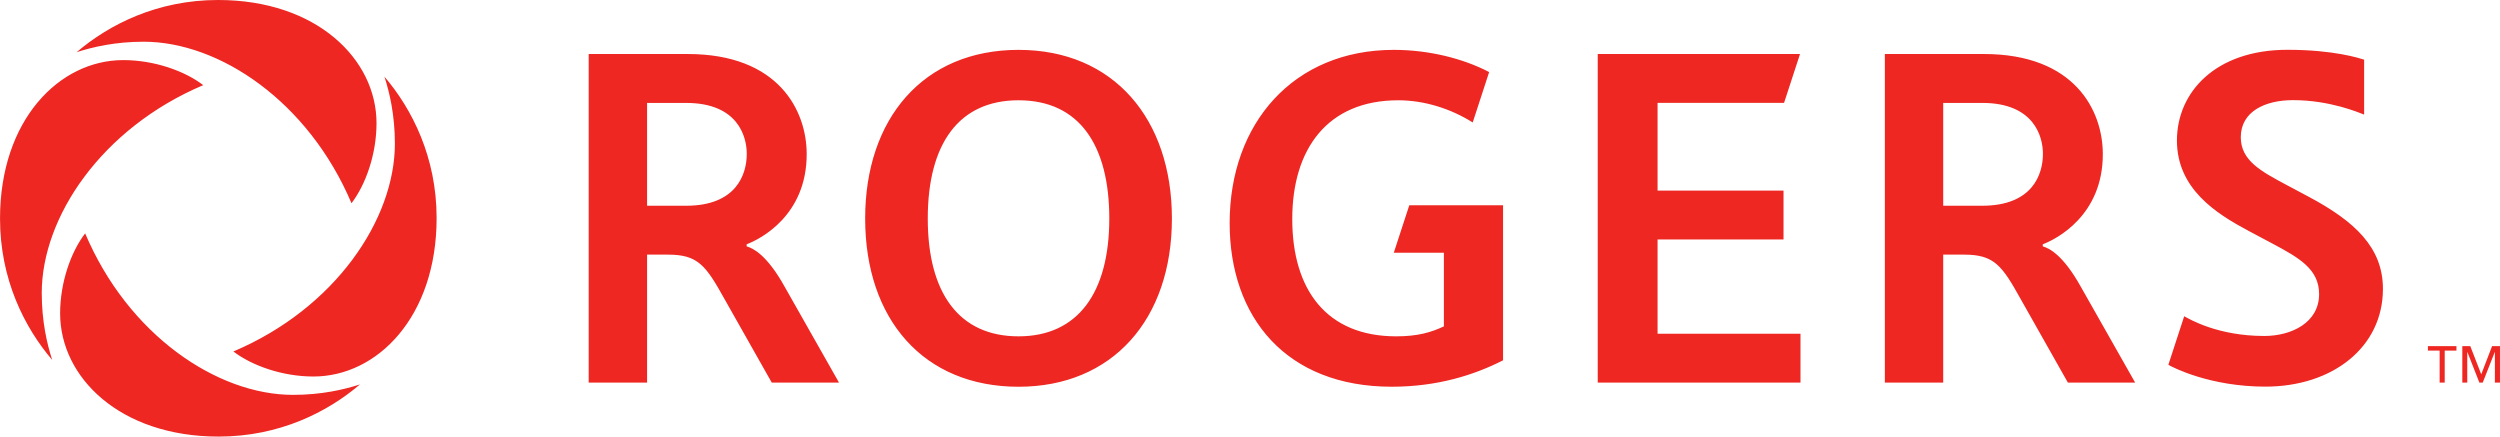
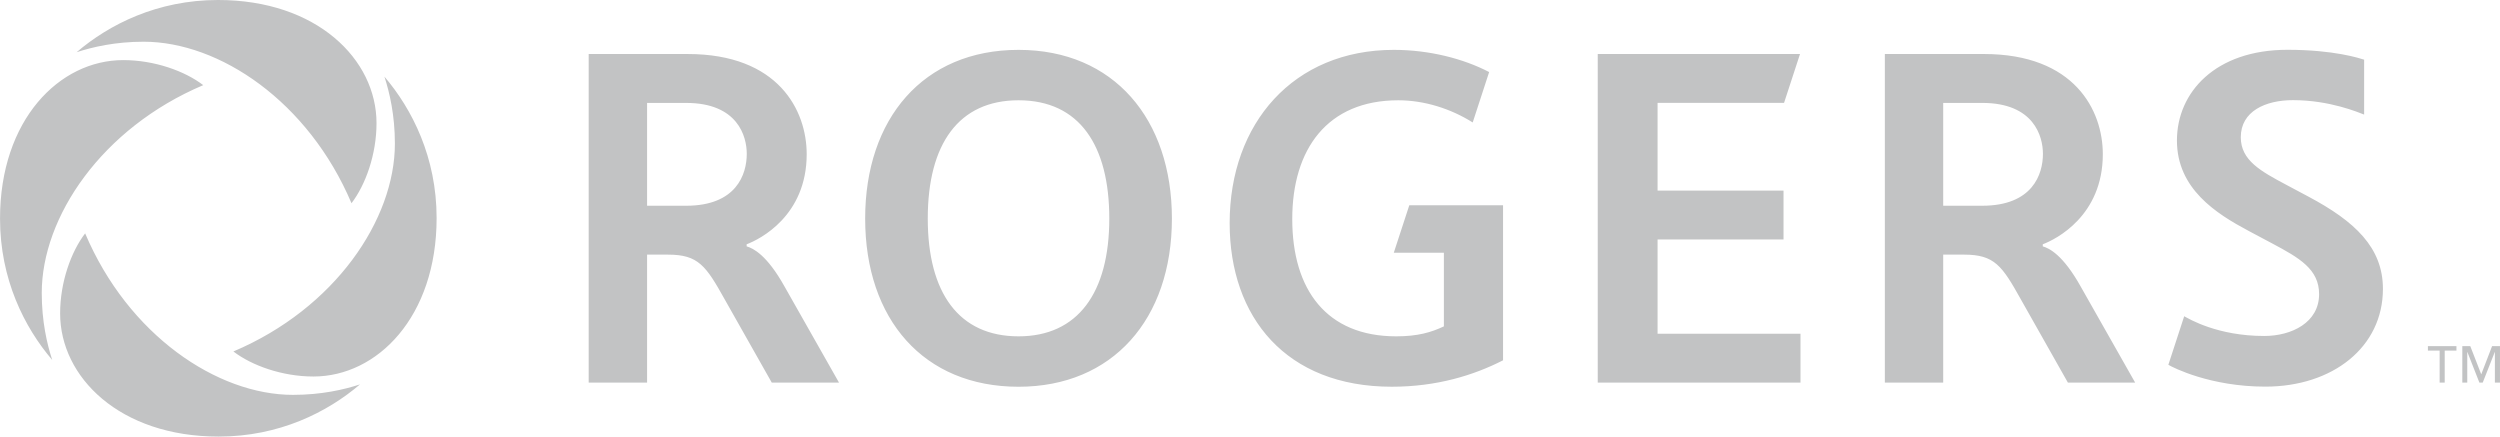
<svg xmlns="http://www.w3.org/2000/svg" version="1.1" viewBox="0 0 427.765 74.703" height="74.7" width="427.76">
  <defs id="defs6685">
    <clipPath id="clipPath3382">
      <path id="path3384" d="m 40.98,792 123.207,0 0,-36.36 -123.207,0 0,36.36 z" />
    </clipPath>
  </defs>
  <g transform="translate(-131.3541,-11.43159)" id="layer1">
-     <path id="path3392" d="m 526.345,45.073 c -1.386,-0.74 -2.437,-1.296 -3.745,-1.995 -4.408,-2.347 -7.83,-4.199 -7.83,-8.161 0,-4.448 4.219,-6.35 8.93,-6.35 6.313,0 11.195,2.102 12.176,2.47 l 0,-9.396 c -0.785,-0.241 -5.119,-1.689 -13.133,-1.689 -12.286,0 -18.898,7.253 -18.898,15.524 0,8.251 6.701,12.503 12.278,15.471 1.276,0.679 2.817,1.501 4.035,2.147 4.62,2.461 8.014,4.395 8.014,8.668 0,4.861 -4.698,7.159 -9.387,7.159 -8.01,0 -12.871,-2.923 -13.697,-3.377 l -2.711,8.308 c 0.793,0.474 7.18,3.737 16.592,3.737 11.518,0 20.124,-6.746 20.124,-16.726 0,-7.086 -4.82,-11.571 -12.748,-15.79 m -55.805,1.562 -6.689,0 0,-17.593 6.689,0 c 8.827,0 10.377,5.72 10.377,8.713 0,3.5 -1.774,8.88 -10.377,8.88 m 10.348,6.951 0,-0.356 c 2.298,-0.863 10.275,-4.894 10.275,-15.418 0,-7.507 -4.841,-17.139 -20.361,-17.139 l -16.935,0 0,56.222 9.984,0 0,-21.894 3.586,0 c 5.176,0 6.489,1.885 9.719,7.687 l 8.03,14.208 11.509,0 -9.297,-16.399 c -3.058,-5.479 -5.409,-6.591 -6.509,-6.91 m -232.134,-6.951 -6.685,0 0,-17.593 6.685,0 c 8.835,0 10.373,5.72 10.373,8.713 0,3.5 -1.77,8.88 -10.373,8.88 m 10.352,6.951 0,-0.356 c 2.302,-0.863 10.275,-4.894 10.275,-15.418 0,-7.507 -4.845,-17.139 -20.365,-17.139 l -16.939,0 0,56.222 9.993,0 0,-21.894 3.59,0 c 5.168,0 6.48,1.885 9.71,7.687 l 8.034,14.208 11.505,0 -9.297,-16.399 c -3.05,-5.479 -5.405,-6.591 -6.505,-6.91 m 110.731,1.092 8.574,0 0,12.597 c -2.179,1.026 -4.481,1.705 -8.161,1.705 -11.886,0 -17.785,-7.94 -17.785,-20.067 0,-11.955 5.986,-20.324 18.141,-20.324 4.461,0 8.983,1.435 12.736,3.794 l 2.813,-8.623 c -4.424,-2.31 -10.291,-3.798 -16.309,-3.798 -17.168,0 -28.093,12.556 -28.093,29.638 0,16.134 9.665,28.003 27.741,28.003 7.699,0 14.024,-1.958 19.041,-4.522 l 0,-26.527 -16.044,0 -2.654,8.124 z m 45.138,-2.269 21.551,0 0,-8.361 -21.551,0 0,-15.013 21.641,0 2.731,-8.361 -34.61,0 0,56.222 34.692,0 0,-8.361 -24.454,0 0,-16.125 z m -109.345,16.571 c -10.209,0 -15.533,-7.429 -15.533,-20.153 0,-12.81 5.323,-20.239 15.533,-20.239 10.459,0 15.528,7.768 15.528,20.239 0,12.724 -5.401,20.153 -15.528,20.153 m 0,-49.018 c -16.322,0 -26.245,11.787 -26.245,28.865 0,17.25 10.013,28.78 26.245,28.78 16.068,0 26.241,-11.53 26.241,-28.78 0,-16.992 -9.919,-28.865 -26.241,-28.865 m 252.14,50.69 -1.844,4.796 -0.026,0 -1.864,-4.796 -1.361,0 0,6.243 0.846,0 0,-5.221 0.023,0 2.052,5.221 0.572,0 2.057,-5.221 0.023,0 0,5.221 0.871,0 0,-6.243 -1.353,0 z m -10.982,0.769 2.007,0 0,5.475 0.867,0 0,-5.475 2.008,0 0,-0.769 -4.882,0 0,0.769 z M 191.493,46.205 c 2.408,-3.148 4.281,-8.349 4.281,-13.701 0,-10.904 -10.205,-21.073 -27.116,-21.073 -10.381,0 -18.624,4.174 -24.196,8.934 2.731,-0.891 6.611,-1.795 11.464,-1.795 12.977,0 28.195,10.238 35.567,27.635 m -45.576,5.16 c -2.408,3.144 -4.281,8.349 -4.281,13.697 0,10.904 10.205,21.073 27.116,21.073 10.381,0 18.624,-4.174 24.192,-8.929 -2.727,0.891 -6.607,1.791 -11.46,1.791 -12.977,0 -28.195,-10.234 -35.567,-27.631 m 20.206,-25.366 c -3.144,-2.412 -8.349,-4.285 -13.697,-4.285 -10.9,0 -21.073,10.205 -21.073,27.12 0,10.381 4.174,18.619 8.93,24.188 -0.891,-2.723 -1.791,-6.607 -1.791,-11.46 0,-12.973 10.234,-28.191 27.631,-35.563 m 32.795,10.005 c 0,12.977 -10.234,28.195 -27.635,35.567 3.144,2.408 8.353,4.285 13.701,4.285 10.904,0 21.073,-10.205 21.073,-27.116 0,-10.385 -4.179,-18.628 -8.93,-24.196 0.887,2.723 1.791,6.607 1.791,11.46" fill="#ee2722" />
+     <path id="path3392" d="m 526.345,45.073 c -1.386,-0.74 -2.437,-1.296 -3.745,-1.995 -4.408,-2.347 -7.83,-4.199 -7.83,-8.161 0,-4.448 4.219,-6.35 8.93,-6.35 6.313,0 11.195,2.102 12.176,2.47 l 0,-9.396 c -0.785,-0.241 -5.119,-1.689 -13.133,-1.689 -12.286,0 -18.898,7.253 -18.898,15.524 0,8.251 6.701,12.503 12.278,15.471 1.276,0.679 2.817,1.501 4.035,2.147 4.62,2.461 8.014,4.395 8.014,8.668 0,4.861 -4.698,7.159 -9.387,7.159 -8.01,0 -12.871,-2.923 -13.697,-3.377 l -2.711,8.308 c 0.793,0.474 7.18,3.737 16.592,3.737 11.518,0 20.124,-6.746 20.124,-16.726 0,-7.086 -4.82,-11.571 -12.748,-15.79 m -55.805,1.562 -6.689,0 0,-17.593 6.689,0 c 8.827,0 10.377,5.72 10.377,8.713 0,3.5 -1.774,8.88 -10.377,8.88 m 10.348,6.951 0,-0.356 c 2.298,-0.863 10.275,-4.894 10.275,-15.418 0,-7.507 -4.841,-17.139 -20.361,-17.139 l -16.935,0 0,56.222 9.984,0 0,-21.894 3.586,0 c 5.176,0 6.489,1.885 9.719,7.687 l 8.03,14.208 11.509,0 -9.297,-16.399 c -3.058,-5.479 -5.409,-6.591 -6.509,-6.91 m -232.134,-6.951 -6.685,0 0,-17.593 6.685,0 c 8.835,0 10.373,5.72 10.373,8.713 0,3.5 -1.77,8.88 -10.373,8.88 m 10.352,6.951 0,-0.356 c 2.302,-0.863 10.275,-4.894 10.275,-15.418 0,-7.507 -4.845,-17.139 -20.365,-17.139 l -16.939,0 0,56.222 9.993,0 0,-21.894 3.59,0 c 5.168,0 6.48,1.885 9.71,7.687 l 8.034,14.208 11.505,0 -9.297,-16.399 c -3.05,-5.479 -5.405,-6.591 -6.505,-6.91 m 110.731,1.092 8.574,0 0,12.597 c -2.179,1.026 -4.481,1.705 -8.161,1.705 -11.886,0 -17.785,-7.94 -17.785,-20.067 0,-11.955 5.986,-20.324 18.141,-20.324 4.461,0 8.983,1.435 12.736,3.794 l 2.813,-8.623 c -4.424,-2.31 -10.291,-3.798 -16.309,-3.798 -17.168,0 -28.093,12.556 -28.093,29.638 0,16.134 9.665,28.003 27.741,28.003 7.699,0 14.024,-1.958 19.041,-4.522 l 0,-26.527 -16.044,0 -2.654,8.124 z m 45.138,-2.269 21.551,0 0,-8.361 -21.551,0 0,-15.013 21.641,0 2.731,-8.361 -34.61,0 0,56.222 34.692,0 0,-8.361 -24.454,0 0,-16.125 z m -109.345,16.571 c -10.209,0 -15.533,-7.429 -15.533,-20.153 0,-12.81 5.323,-20.239 15.533,-20.239 10.459,0 15.528,7.768 15.528,20.239 0,12.724 -5.401,20.153 -15.528,20.153 m 0,-49.018 c -16.322,0 -26.245,11.787 -26.245,28.865 0,17.25 10.013,28.78 26.245,28.78 16.068,0 26.241,-11.53 26.241,-28.78 0,-16.992 -9.919,-28.865 -26.241,-28.865 m 252.14,50.69 -1.844,4.796 -0.026,0 -1.864,-4.796 -1.361,0 0,6.243 0.846,0 0,-5.221 0.023,0 2.052,5.221 0.572,0 2.057,-5.221 0.023,0 0,5.221 0.871,0 0,-6.243 -1.353,0 z m -10.982,0.769 2.007,0 0,5.475 0.867,0 0,-5.475 2.008,0 0,-0.769 -4.882,0 0,0.769 z M 191.493,46.205 c 2.408,-3.148 4.281,-8.349 4.281,-13.701 0,-10.904 -10.205,-21.073 -27.116,-21.073 -10.381,0 -18.624,4.174 -24.196,8.934 2.731,-0.891 6.611,-1.795 11.464,-1.795 12.977,0 28.195,10.238 35.567,27.635 m -45.576,5.16 c -2.408,3.144 -4.281,8.349 -4.281,13.697 0,10.904 10.205,21.073 27.116,21.073 10.381,0 18.624,-4.174 24.192,-8.929 -2.727,0.891 -6.607,1.791 -11.46,1.791 -12.977,0 -28.195,-10.234 -35.567,-27.631 m 20.206,-25.366 c -3.144,-2.412 -8.349,-4.285 -13.697,-4.285 -10.9,0 -21.073,10.205 -21.073,27.12 0,10.381 4.174,18.619 8.93,24.188 -0.891,-2.723 -1.791,-6.607 -1.791,-11.46 0,-12.973 10.234,-28.191 27.631,-35.563 m 32.795,10.005 c 0,12.977 -10.234,28.195 -27.635,35.567 3.144,2.408 8.353,4.285 13.701,4.285 10.904,0 21.073,-10.205 21.073,-27.116 0,-10.385 -4.179,-18.628 -8.93,-24.196 0.887,2.723 1.791,6.607 1.791,11.46" fill="#C2C3C4" />
  </g>
</svg>
